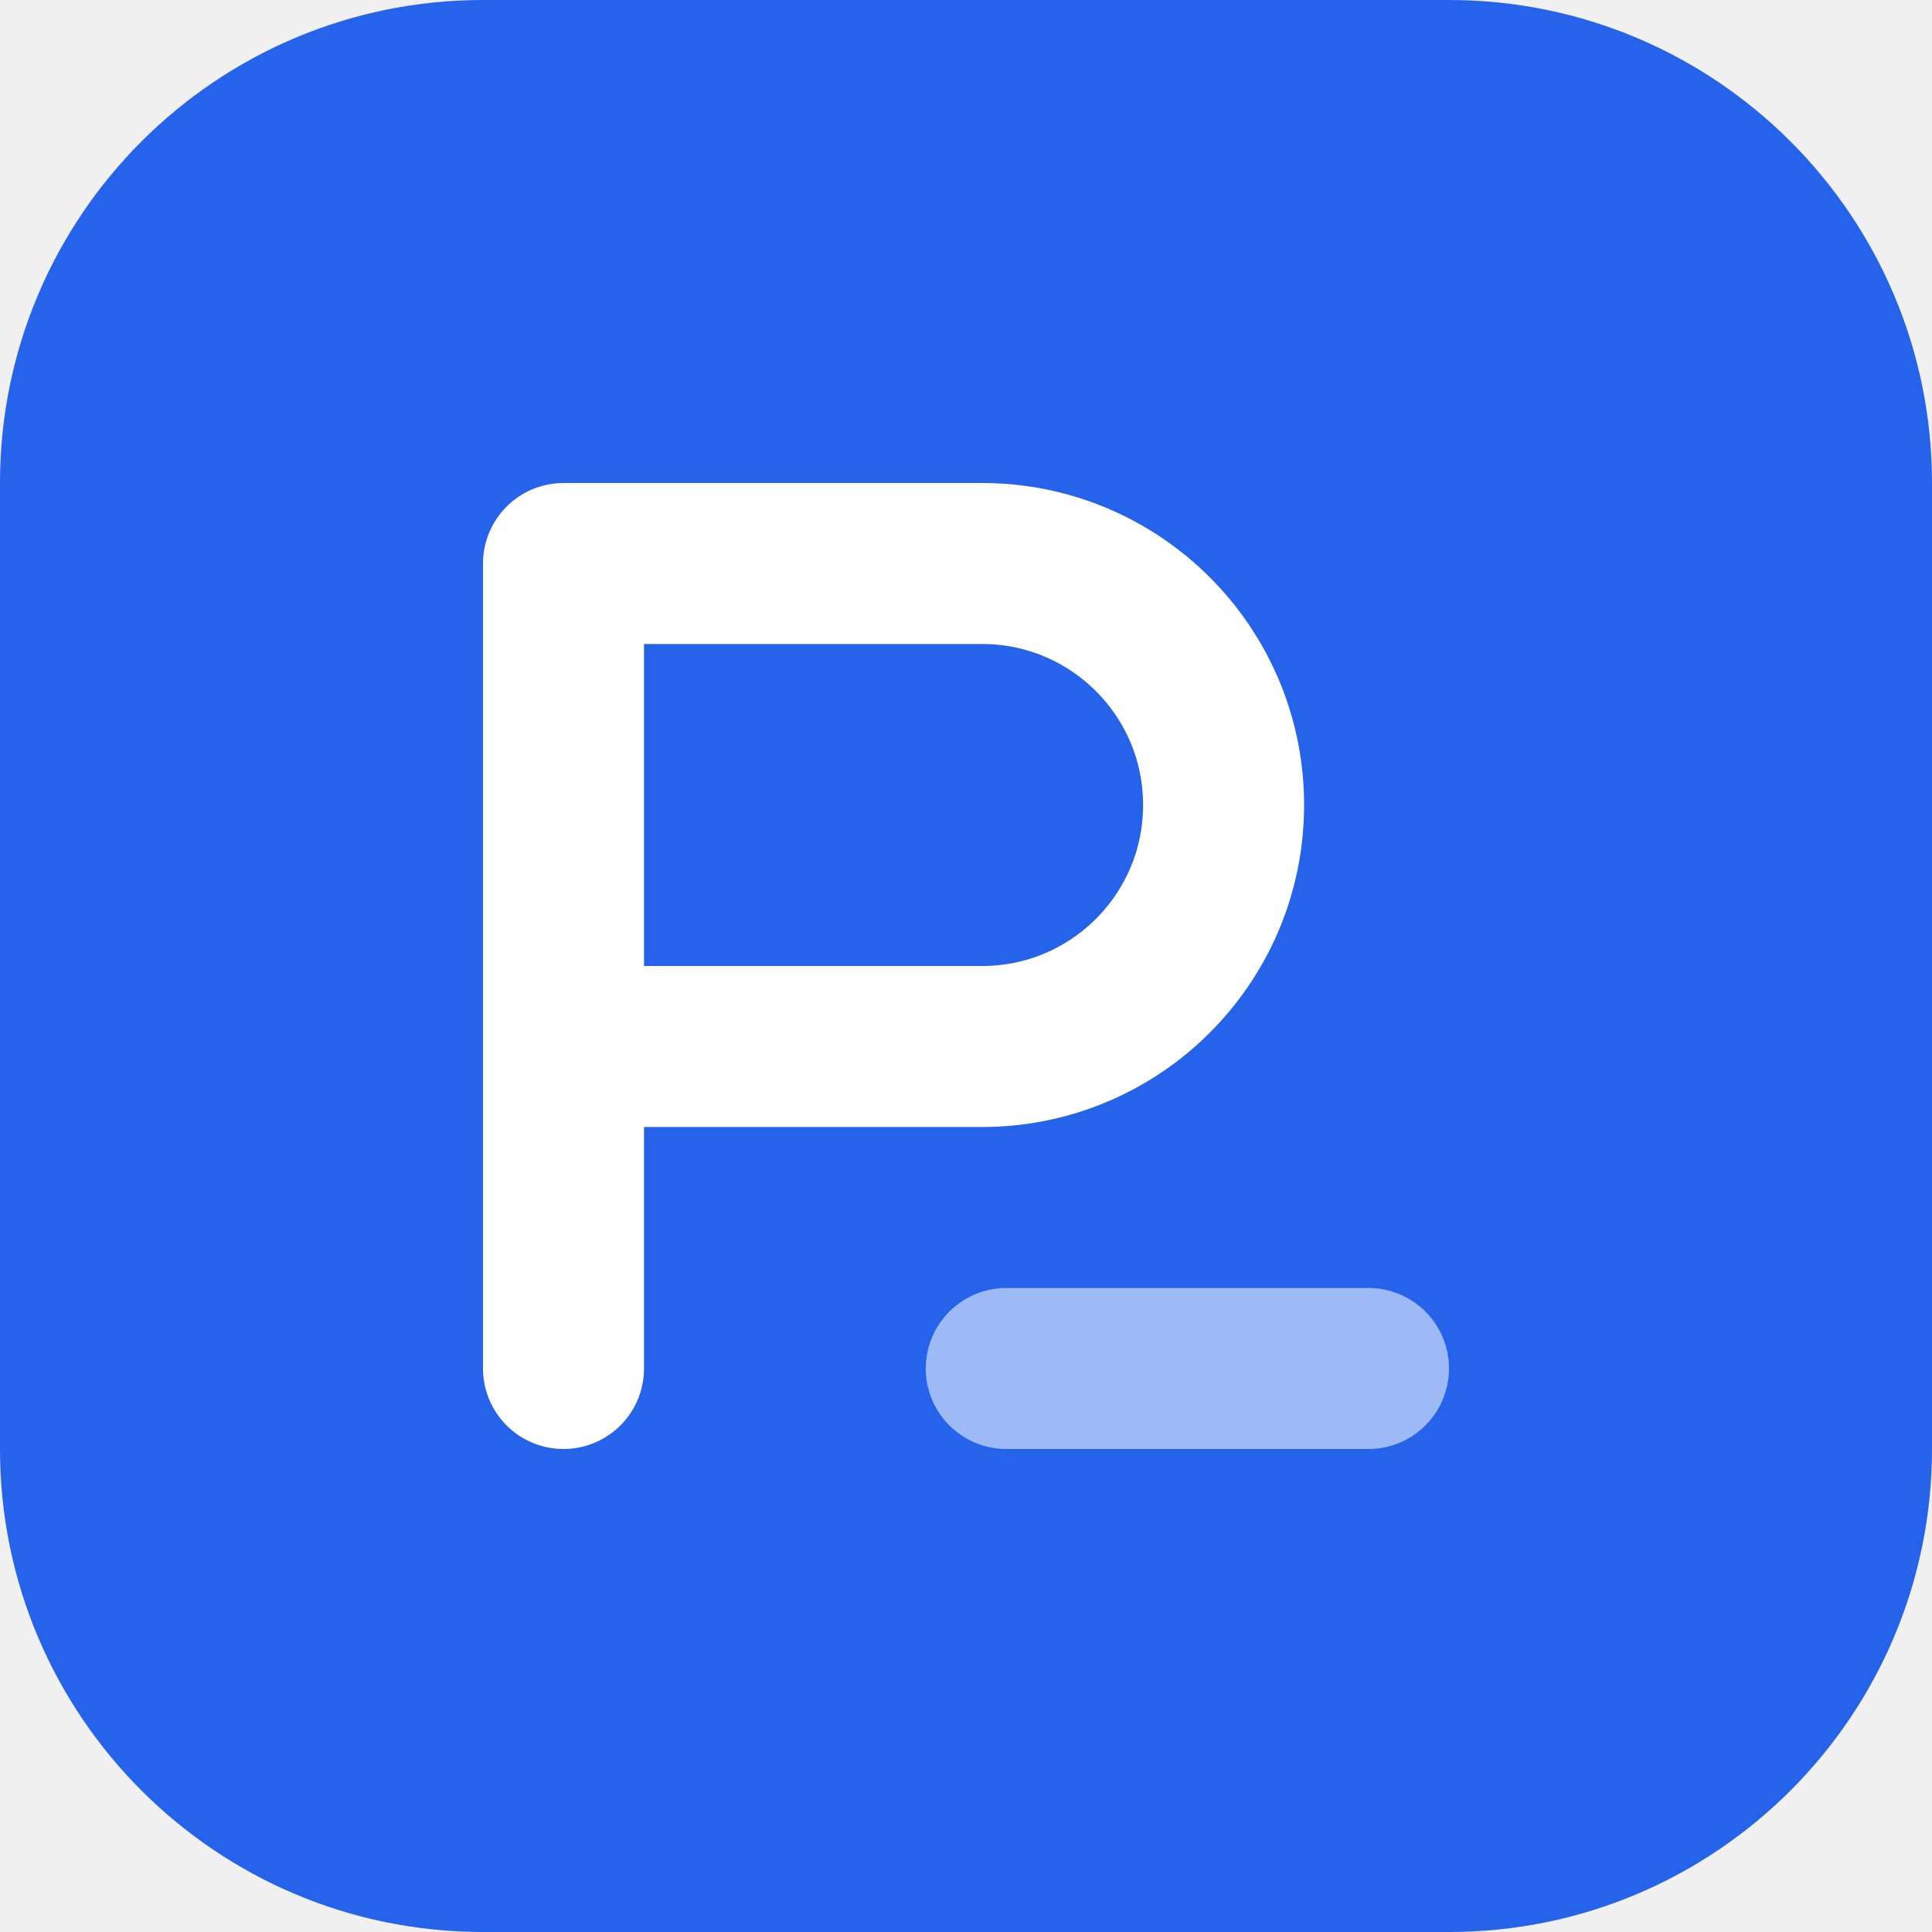
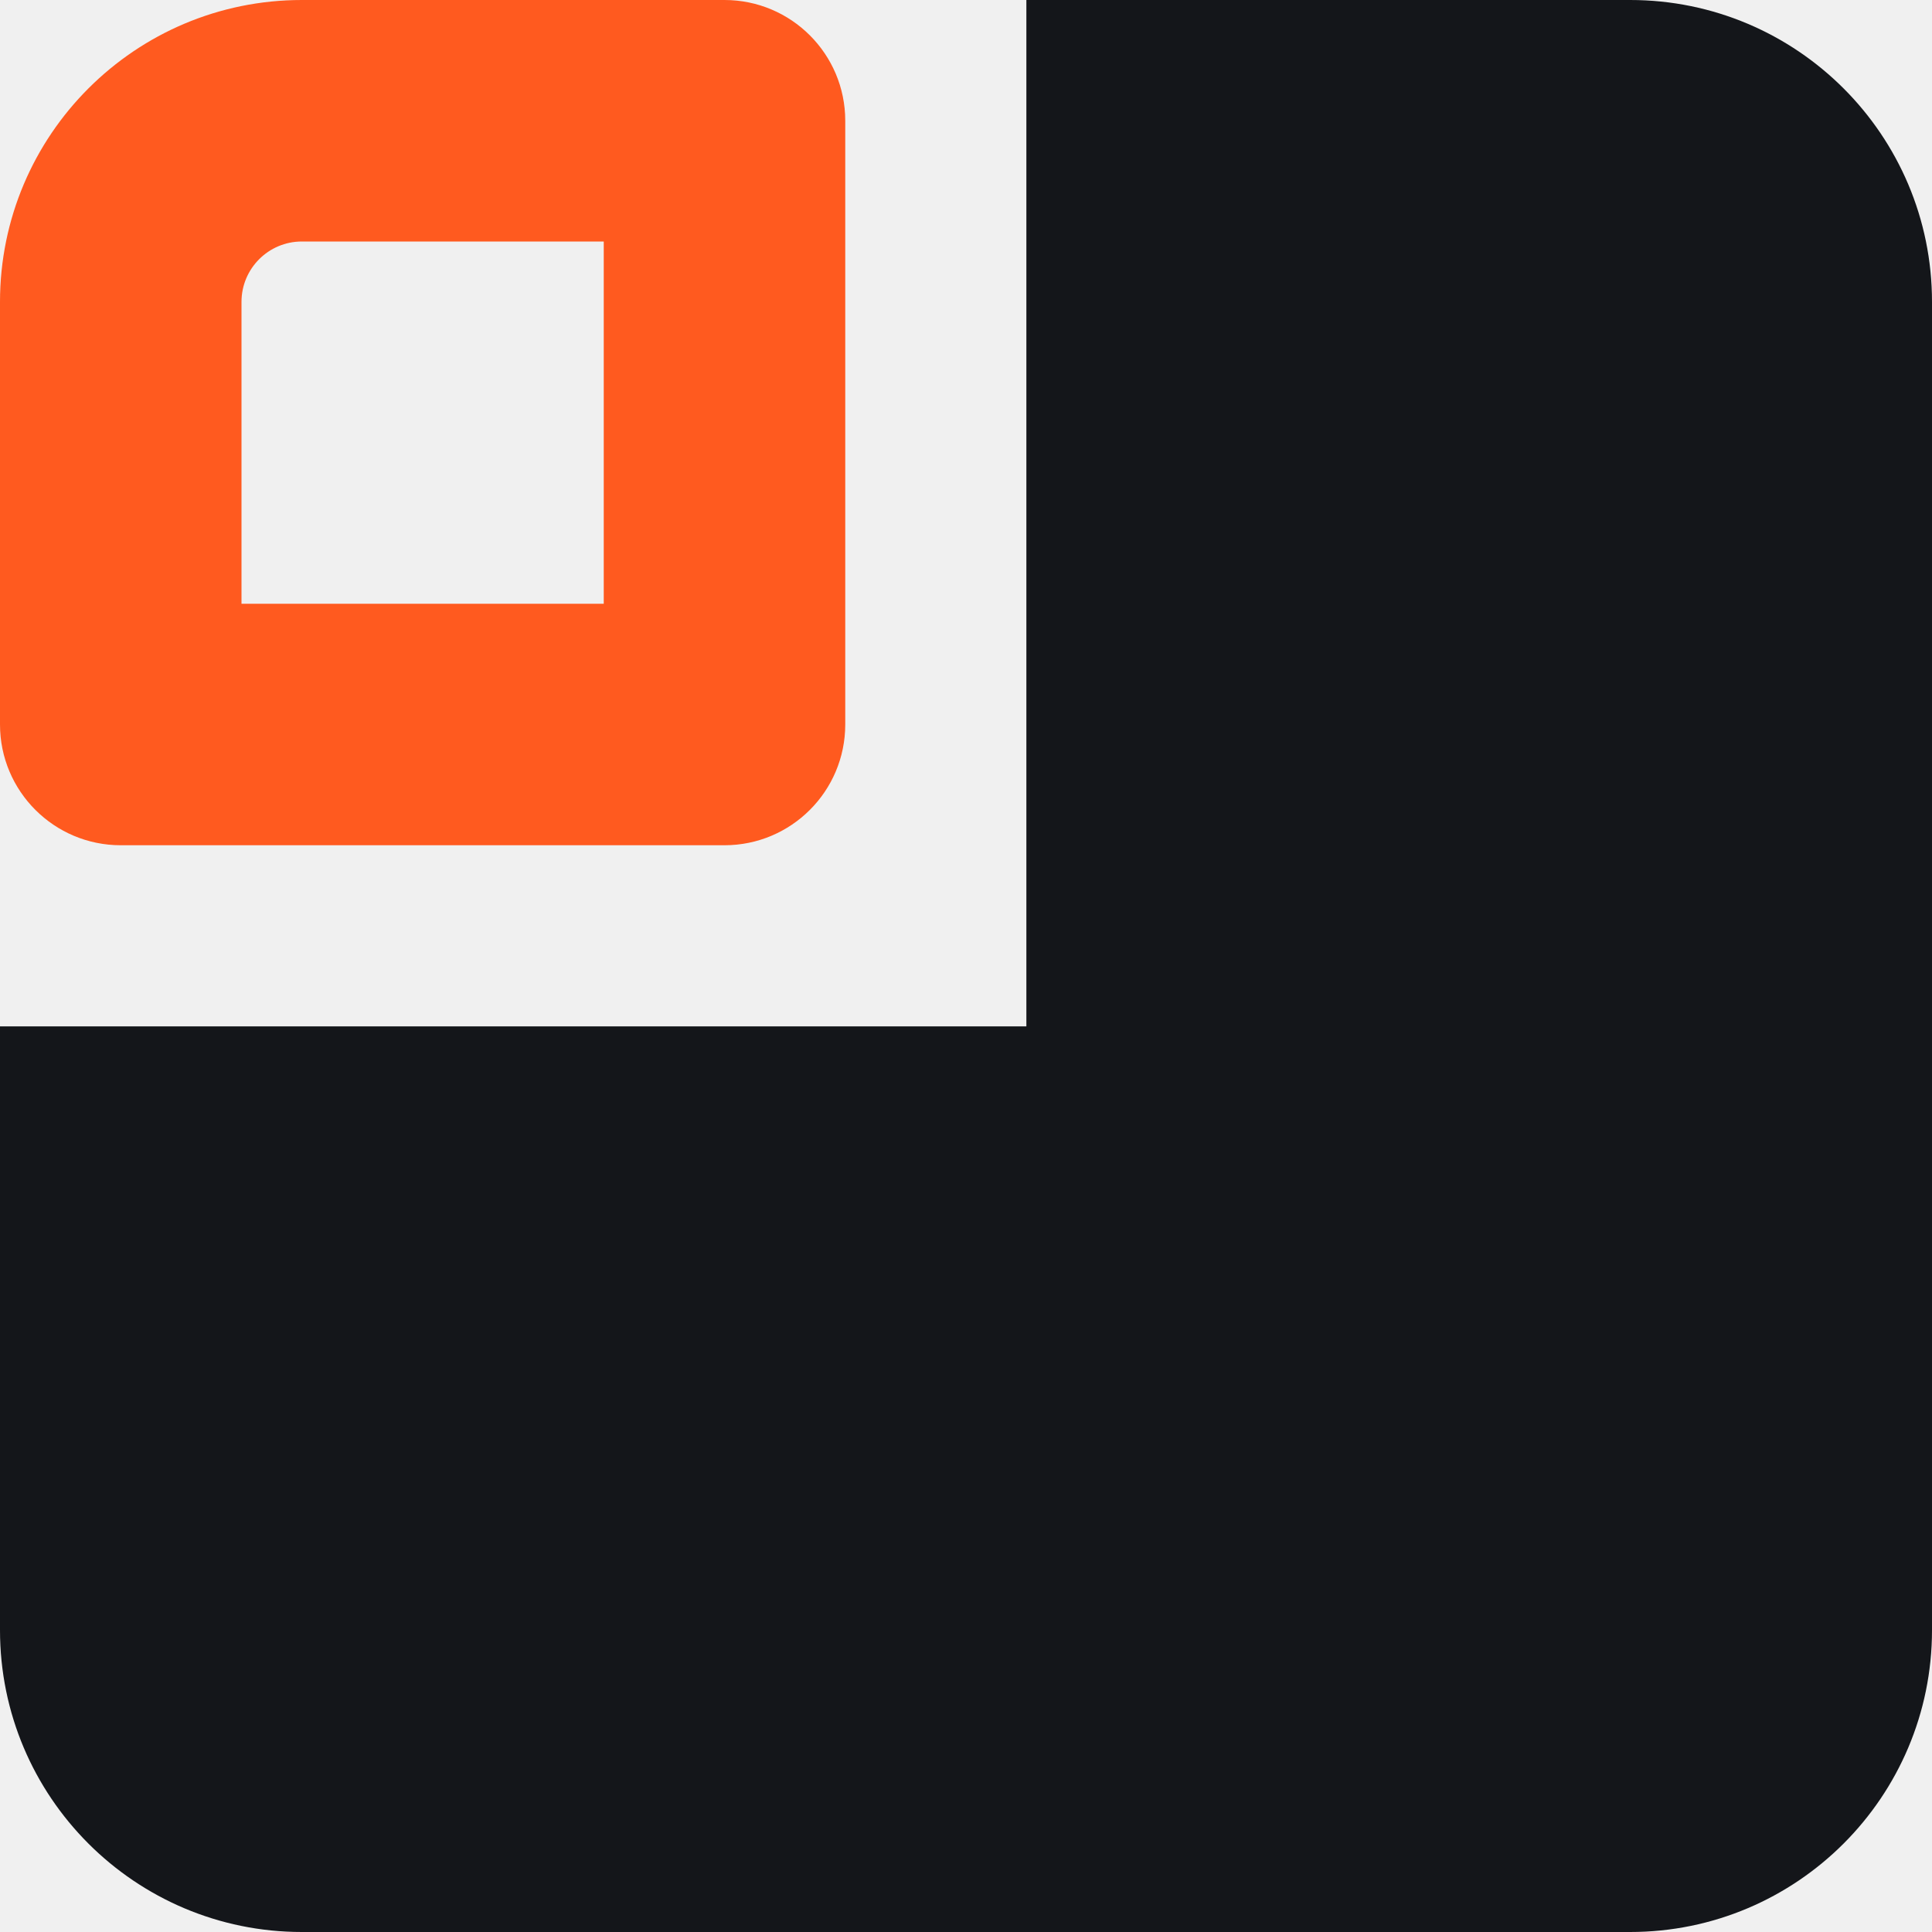
- <svg xmlns="http://www.w3.org/2000/svg" viewBox="0 0 24 24">
-   <rect width="24" height="24" rx="6" fill="#2563eb" />
-   <path d="M7 17V7h5.2a3 3 0 0 1 0 6H7" fill="none" stroke="#fff" stroke-width="2" stroke-linecap="round" stroke-linejoin="round" />
-   <path d="M12.5 17h4.5" stroke="#fff" stroke-opacity=".55" stroke-width="2" stroke-linecap="round" />
+ <svg xmlns="http://www.w3.org/2000/svg" viewBox="0 0 32 32">
+   <style>.c{fill:#FF5A1F}.r{fill:#14161A}@media (prefers-color-scheme:dark){.c{fill:#FF6A33}.r{fill:#F1F0EA}}</style>
+   <path class="c" fill-rule="evenodd" d="M0 5a5 5 0 0 1 5-5h7a2 2 0 0 1 2 2v10a2 2 0 0 1-2 2H2a2 2 0 0 1-2-2zM4 5a1 1 0 0 1 1-1h5v6H4z" />
+   <path class="r" d="M17 0h10a5 5 0 0 1 5 5v22a5 5 0 0 1-5 5H5a5 5 0 0 1-5-5V17h17z" />
</svg>
